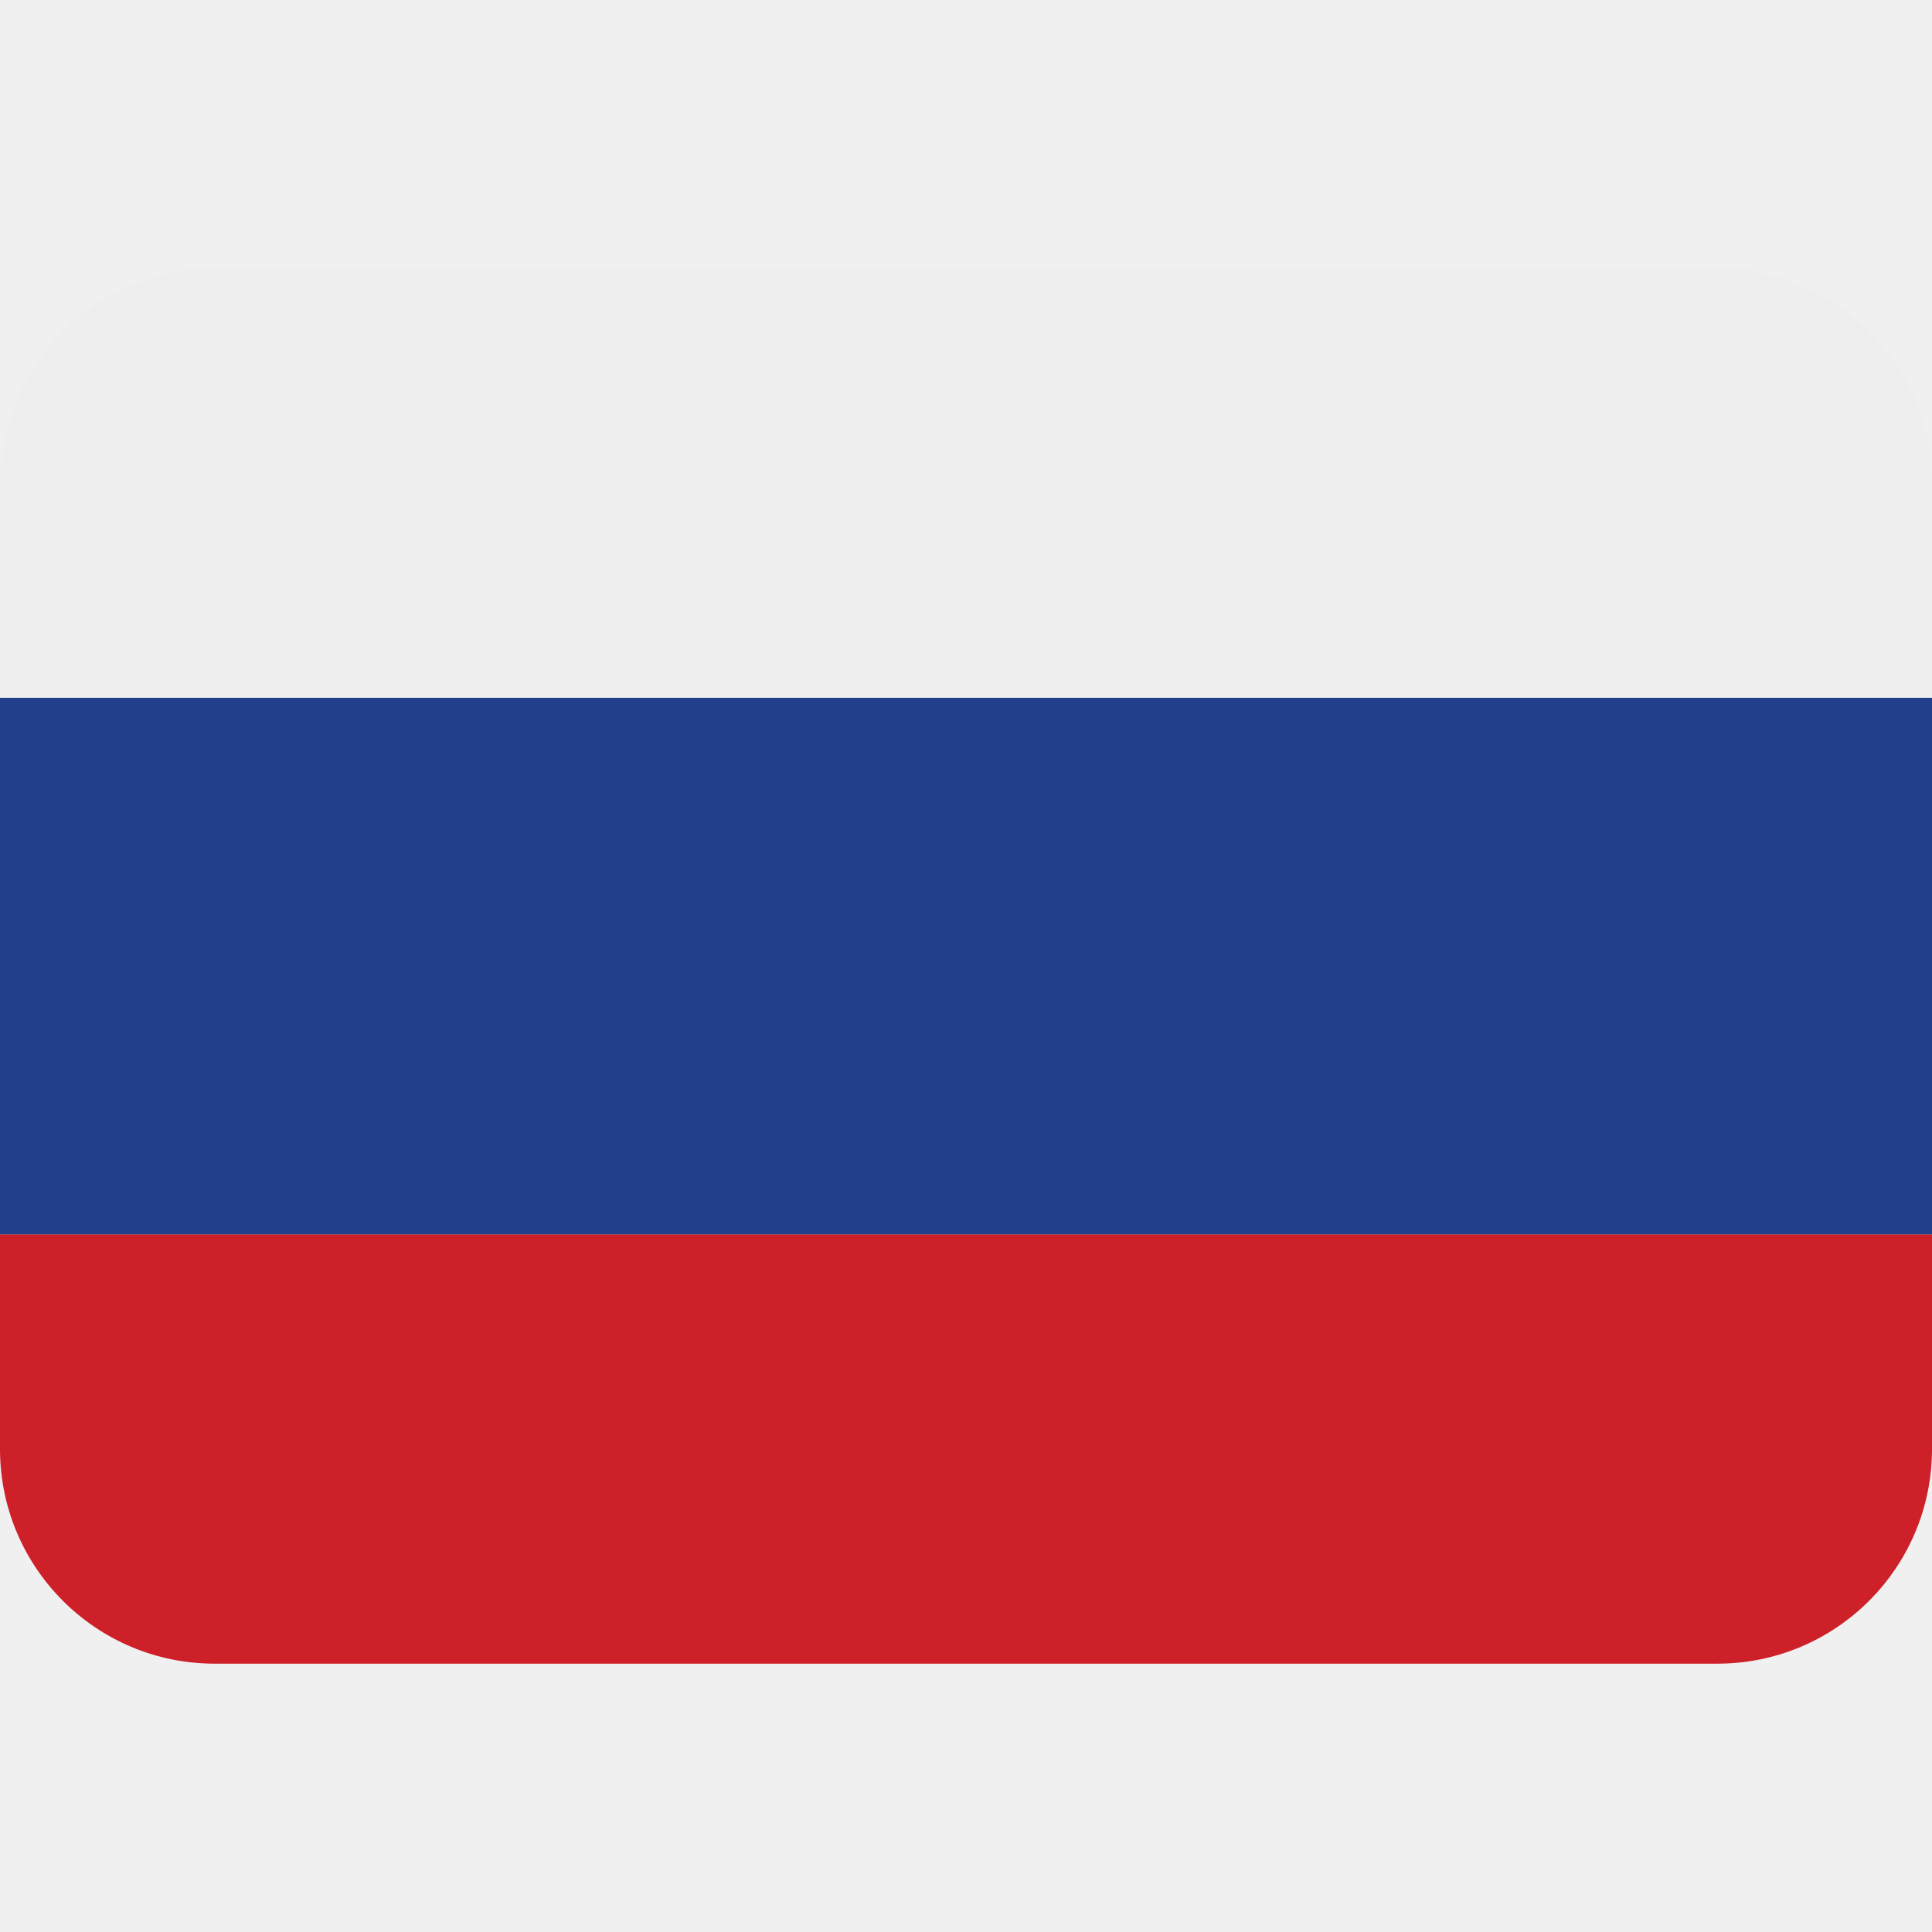
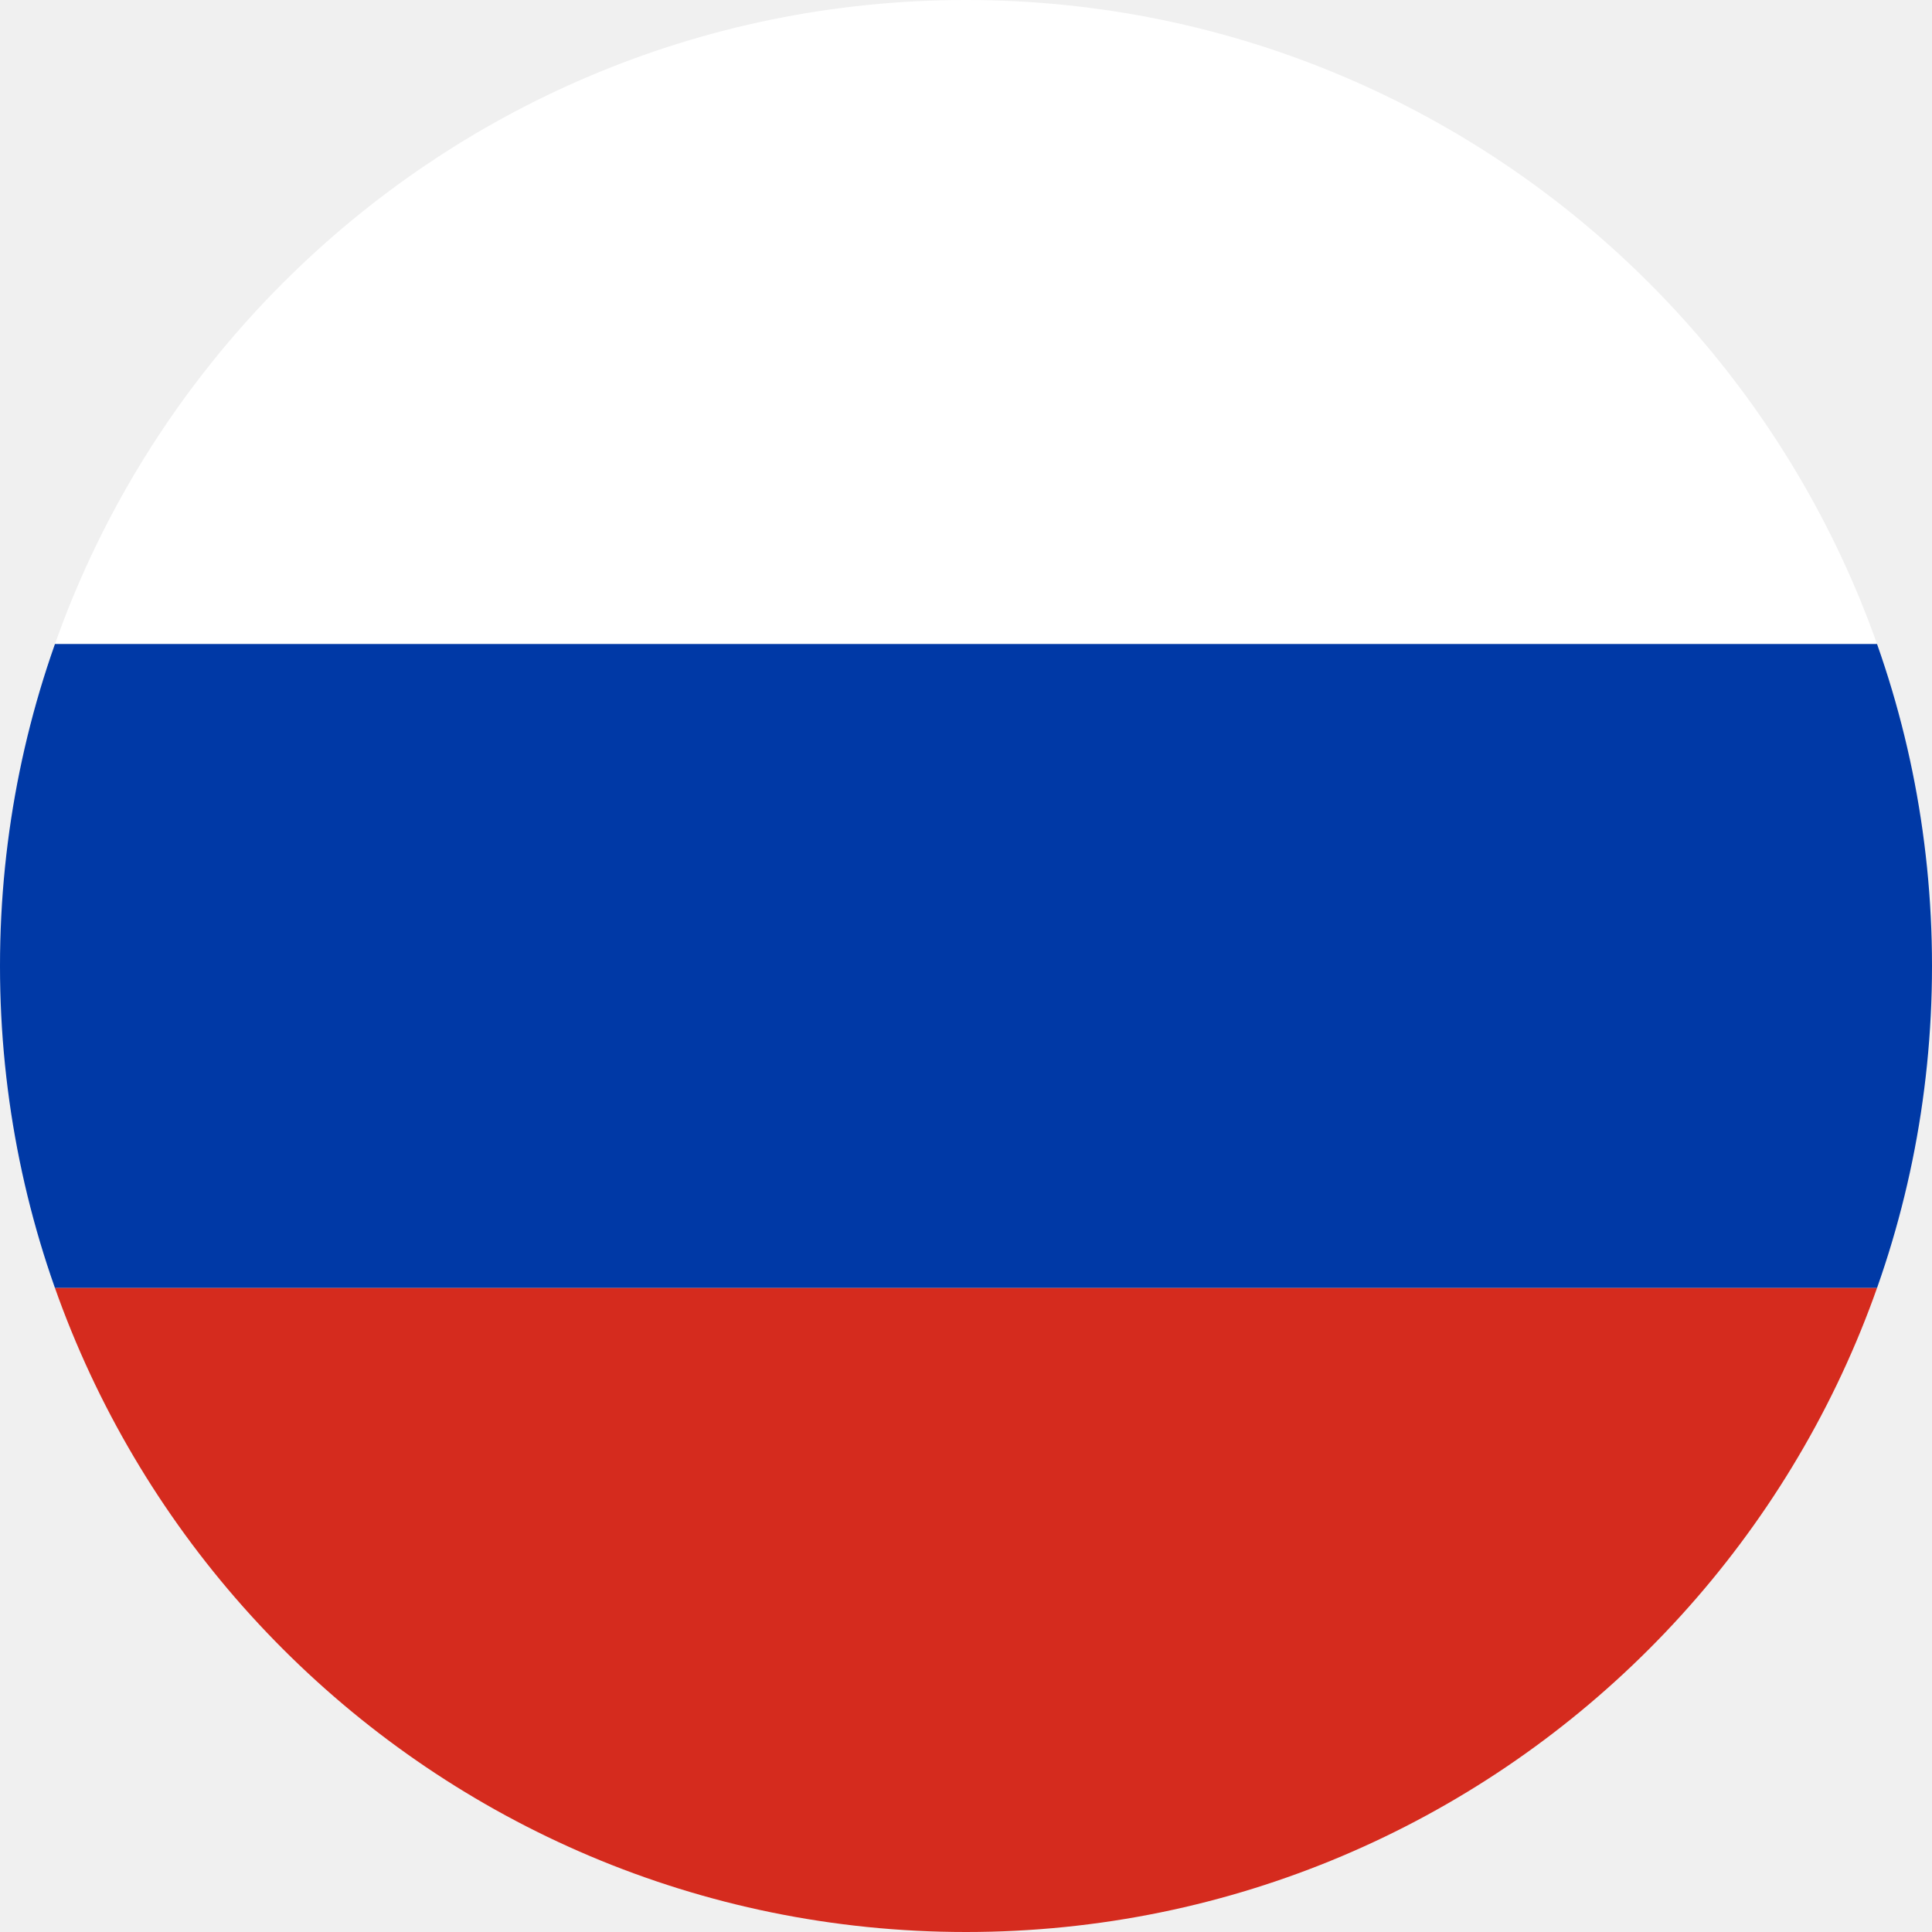
<svg xmlns="http://www.w3.org/2000/svg" viewBox="0 0 36 36">
-   <path fill="#CE2028" d="M36 27c0 2.209-1.791 4-4 4H4c-2.209 0-4-1.791-4-4v-4h36v4z" />
-   <path fill="#22408C" d="M0 13h36v10H0z" />
-   <path fill="#EEE" d="M32 5H4C1.791 5 0 6.791 0 9v4h36V9c0-2.209-1.791-4-4-4z" />
+   <defs>
+     <clipPath id="ru-circle">
+       <circle cx="18" cy="18" r="18" />
+     </clipPath>
+   </defs>
+   <g clip-path="url(#ru-circle)">
+     <rect x="0" y="0" width="36" height="12" fill="#FFFFFF" />
+     <rect x="0" y="12" width="36" height="12" fill="#0039A6" />
+     <rect x="0" y="24" width="36" height="12" fill="#D52B1E" />
+   </g>
</svg>
